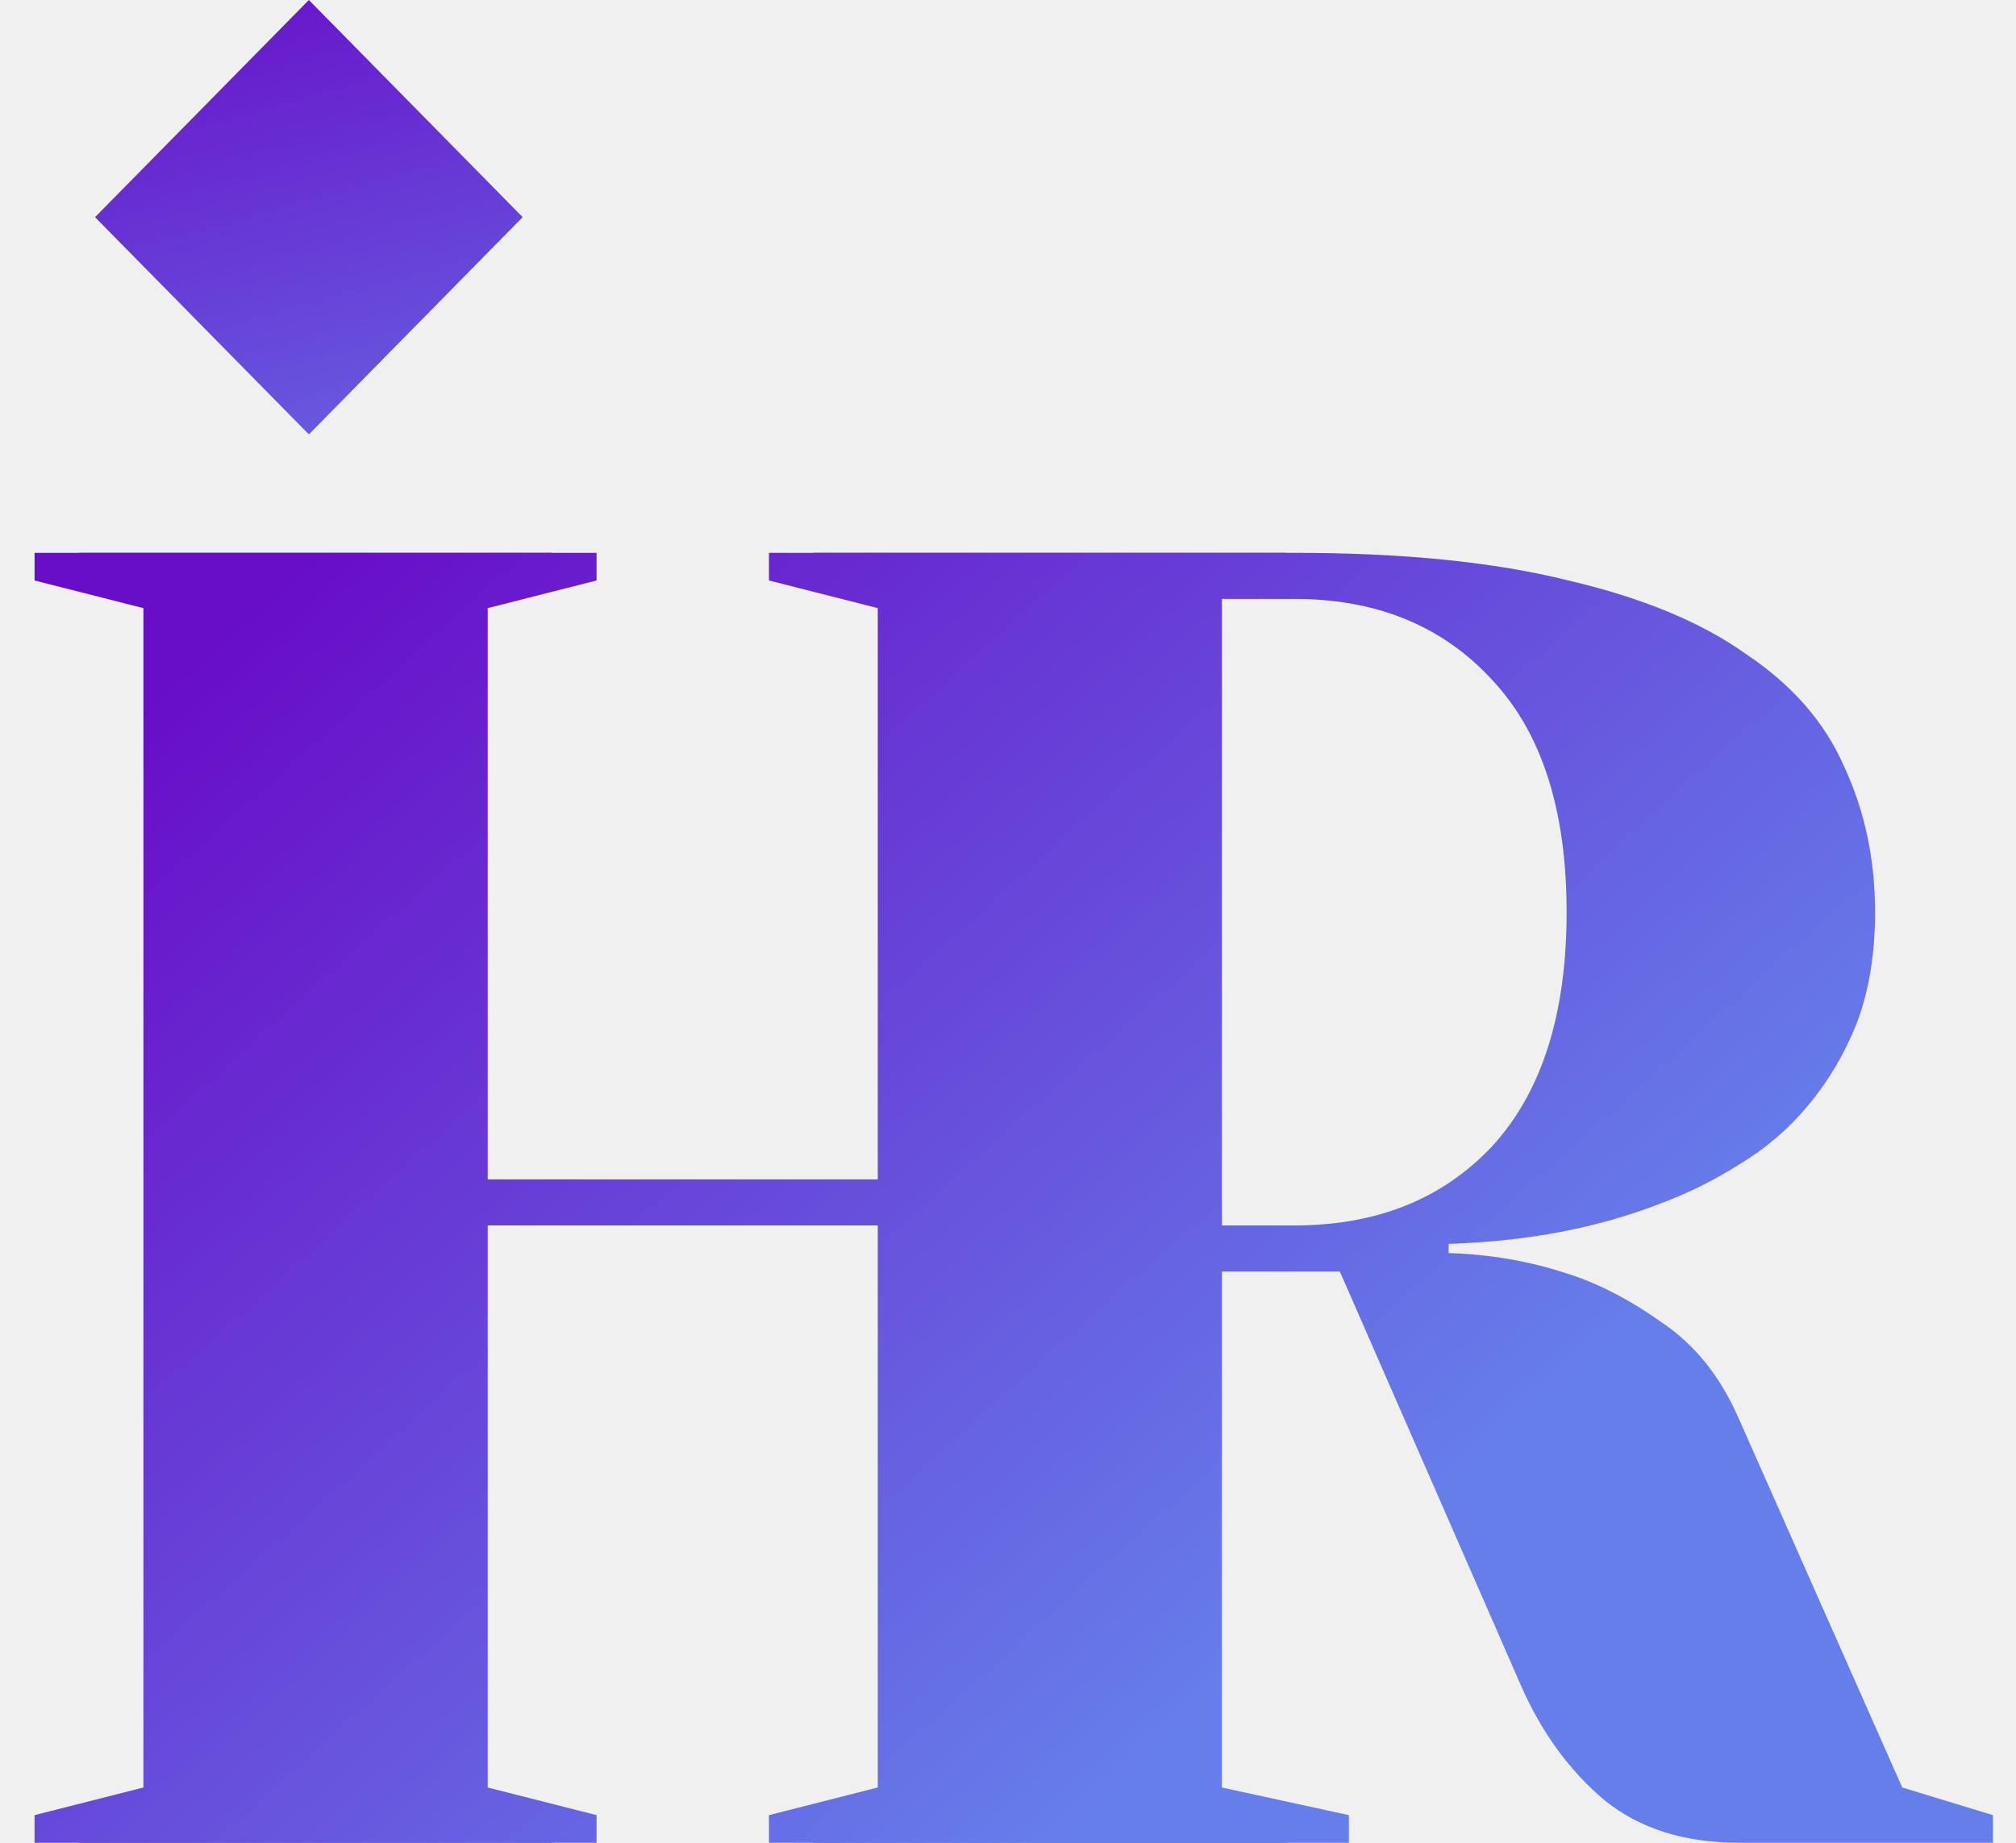
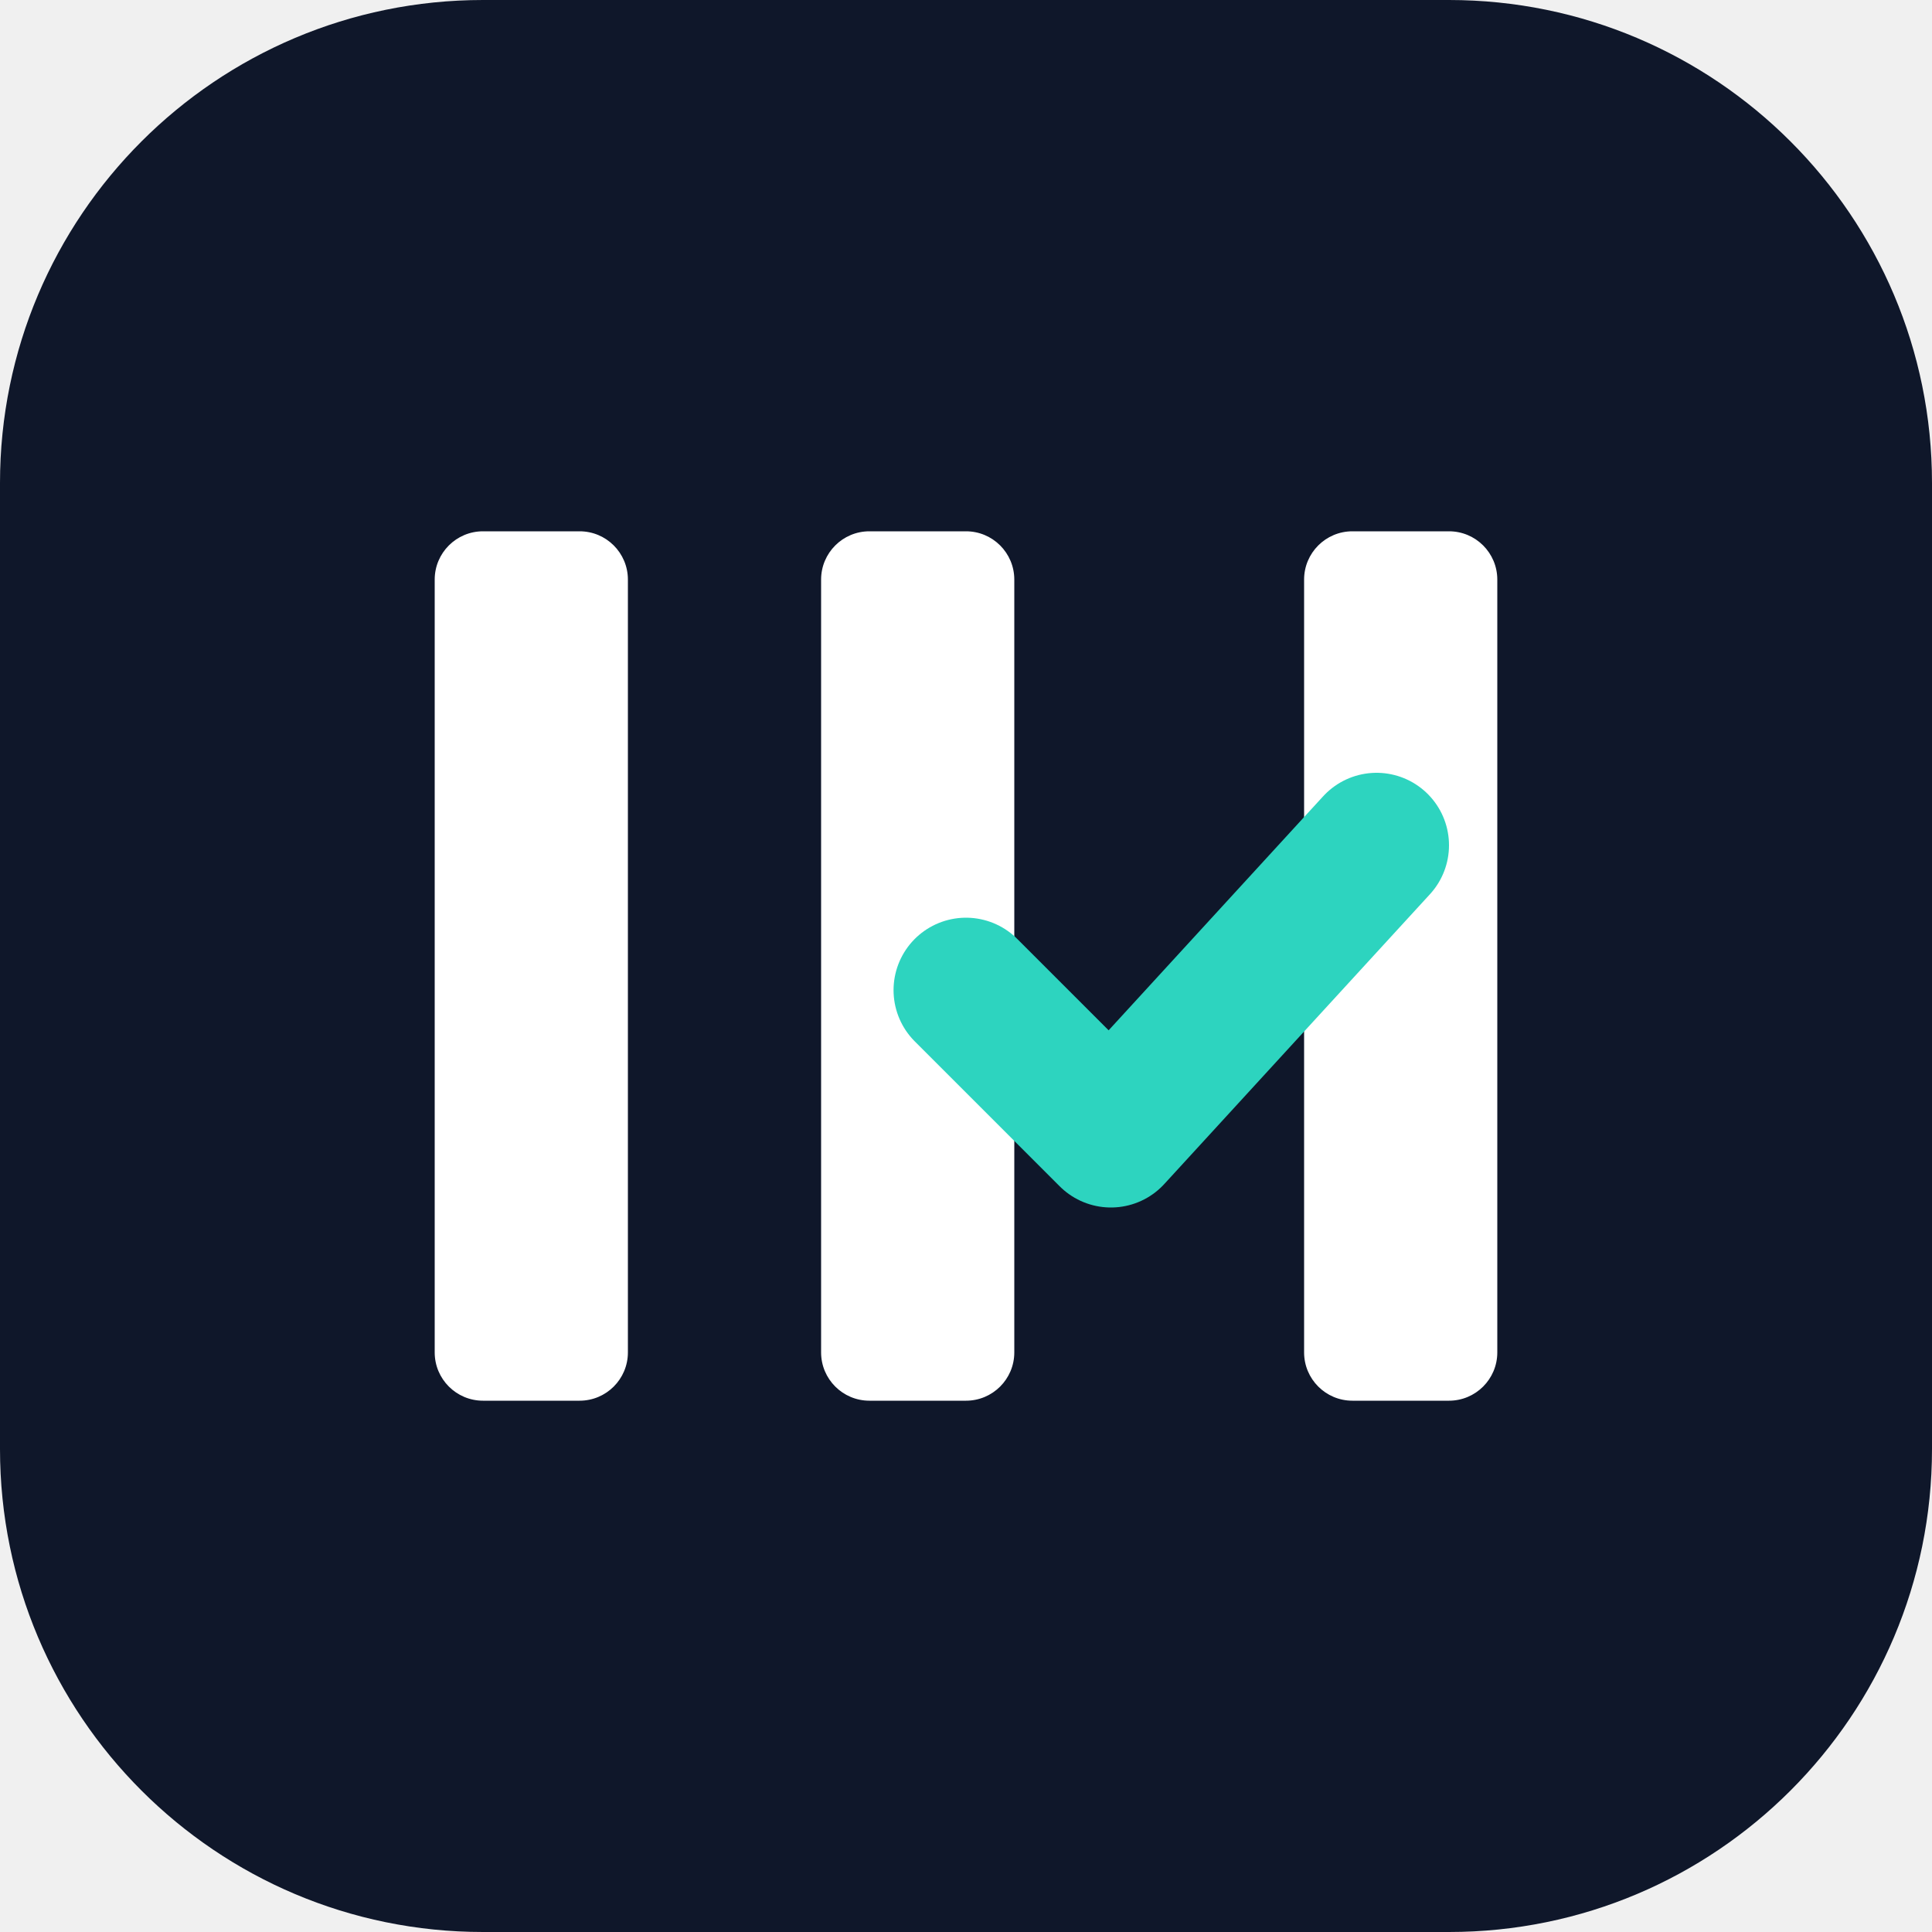
- <svg xmlns="http://www.w3.org/2000/svg" width="35" height="32" viewBox="0 0 35 32" fill="none">
-   <path d="M0.6 10.08V9.6H9.577V10.08L7.687 10.56V31.04L9.577 31.52V32H0.6V31.52L2.49 31.04V10.56L0.6 10.08Z" fill="url(#paint0_linear_150_485)" />
-   <path d="M1.38 10.08V9.6H10.357V10.08L8.467 10.56V20.48H15.239V10.56L13.35 10.08V9.6H22.327V10.08L20.437 10.56V31.04L22.327 31.52V32H13.35V31.52L15.239 31.04V21.28H8.467V31.04L10.357 31.52V32H1.38V31.52L3.27 31.04V10.56L1.38 10.08Z" fill="url(#paint1_linear_150_485)" />
-   <path d="M25.15 21.76C25.864 21.781 26.547 21.899 27.198 22.112C27.744 22.283 28.3 22.571 28.867 22.976C29.434 23.36 29.875 23.915 30.19 24.64L33.025 31.04L34.6 31.52V32H30.19C29.245 32 28.468 31.755 27.859 31.264C27.25 30.752 26.767 30.091 26.41 29.28L23.261 22.08H21.213V31.04L23.418 31.52V32H14.126V31.52L16.016 31.04V10.56L14.126 10.08V9.6H22.473C24.363 9.6 25.948 9.76 27.229 10.08C28.51 10.379 29.539 10.805 30.316 11.36C31.114 11.893 31.681 12.544 32.017 13.312C32.374 14.08 32.553 14.922 32.553 15.84C32.553 16.565 32.448 17.205 32.238 17.76C32.028 18.293 31.744 18.773 31.387 19.2C31.051 19.605 30.652 19.947 30.19 20.224C29.749 20.501 29.298 20.725 28.836 20.896C27.744 21.323 26.515 21.557 25.15 21.6V21.76ZM22.473 21.28C23.901 21.28 25.045 20.821 25.906 19.904C26.767 18.965 27.198 17.611 27.198 15.84C27.198 14.069 26.767 12.725 25.906 11.808C25.045 10.869 23.901 10.4 22.473 10.4H21.213V21.28H22.473Z" fill="url(#paint2_linear_150_485)" />
-   <path d="M1.65 3.771L5.362 0L9.074 3.771L5.362 7.543L1.65 3.771Z" fill="url(#paint3_linear_150_485)" />
-   <defs>
-     <linearGradient id="paint0_linear_150_485" x1="9.1" y1="6.4" x2="25.913" y2="25.158" gradientUnits="userSpaceOnUse">
-       <stop stop-color="#680EC8" />
-       <stop offset="1" stop-color="#667EEA" />
-     </linearGradient>
-     <linearGradient id="paint1_linear_150_485" x1="9.1" y1="6.4" x2="25.913" y2="25.158" gradientUnits="userSpaceOnUse">
-       <stop stop-color="#680EC8" />
-       <stop offset="1" stop-color="#667EEA" />
-     </linearGradient>
-     <linearGradient id="paint2_linear_150_485" x1="9.1" y1="6.4" x2="25.913" y2="25.158" gradientUnits="userSpaceOnUse">
-       <stop stop-color="#680EC8" />
-       <stop offset="1" stop-color="#667EEA" />
-     </linearGradient>
-     <linearGradient id="paint3_linear_150_485" x1="5.587" y1="-1.333" x2="9.052" y2="11.029" gradientUnits="userSpaceOnUse">
-       <stop stop-color="#680EC8" />
-       <stop offset="1" stop-color="#667EEA" />
-     </linearGradient>
-   </defs>
+ <svg xmlns="http://www.w3.org/2000/svg" viewBox="0 0 40 40" fill="none">
+   <rect width="40" height="40" rx="10" fill="#0f172a" />
+   <rect x="9" y="11" width="4" height="18" rx="1" fill="#fff" />
+   <rect x="17" y="11" width="4" height="18" rx="1" fill="#fff" />
+   <rect x="27" y="11" width="4" height="18" rx="1" fill="#fff" />
+   <path d="M20 20.5l3 3 5.5-6" stroke="#2dd4bf" stroke-width="3" stroke-linecap="round" stroke-linejoin="round" />
</svg>
